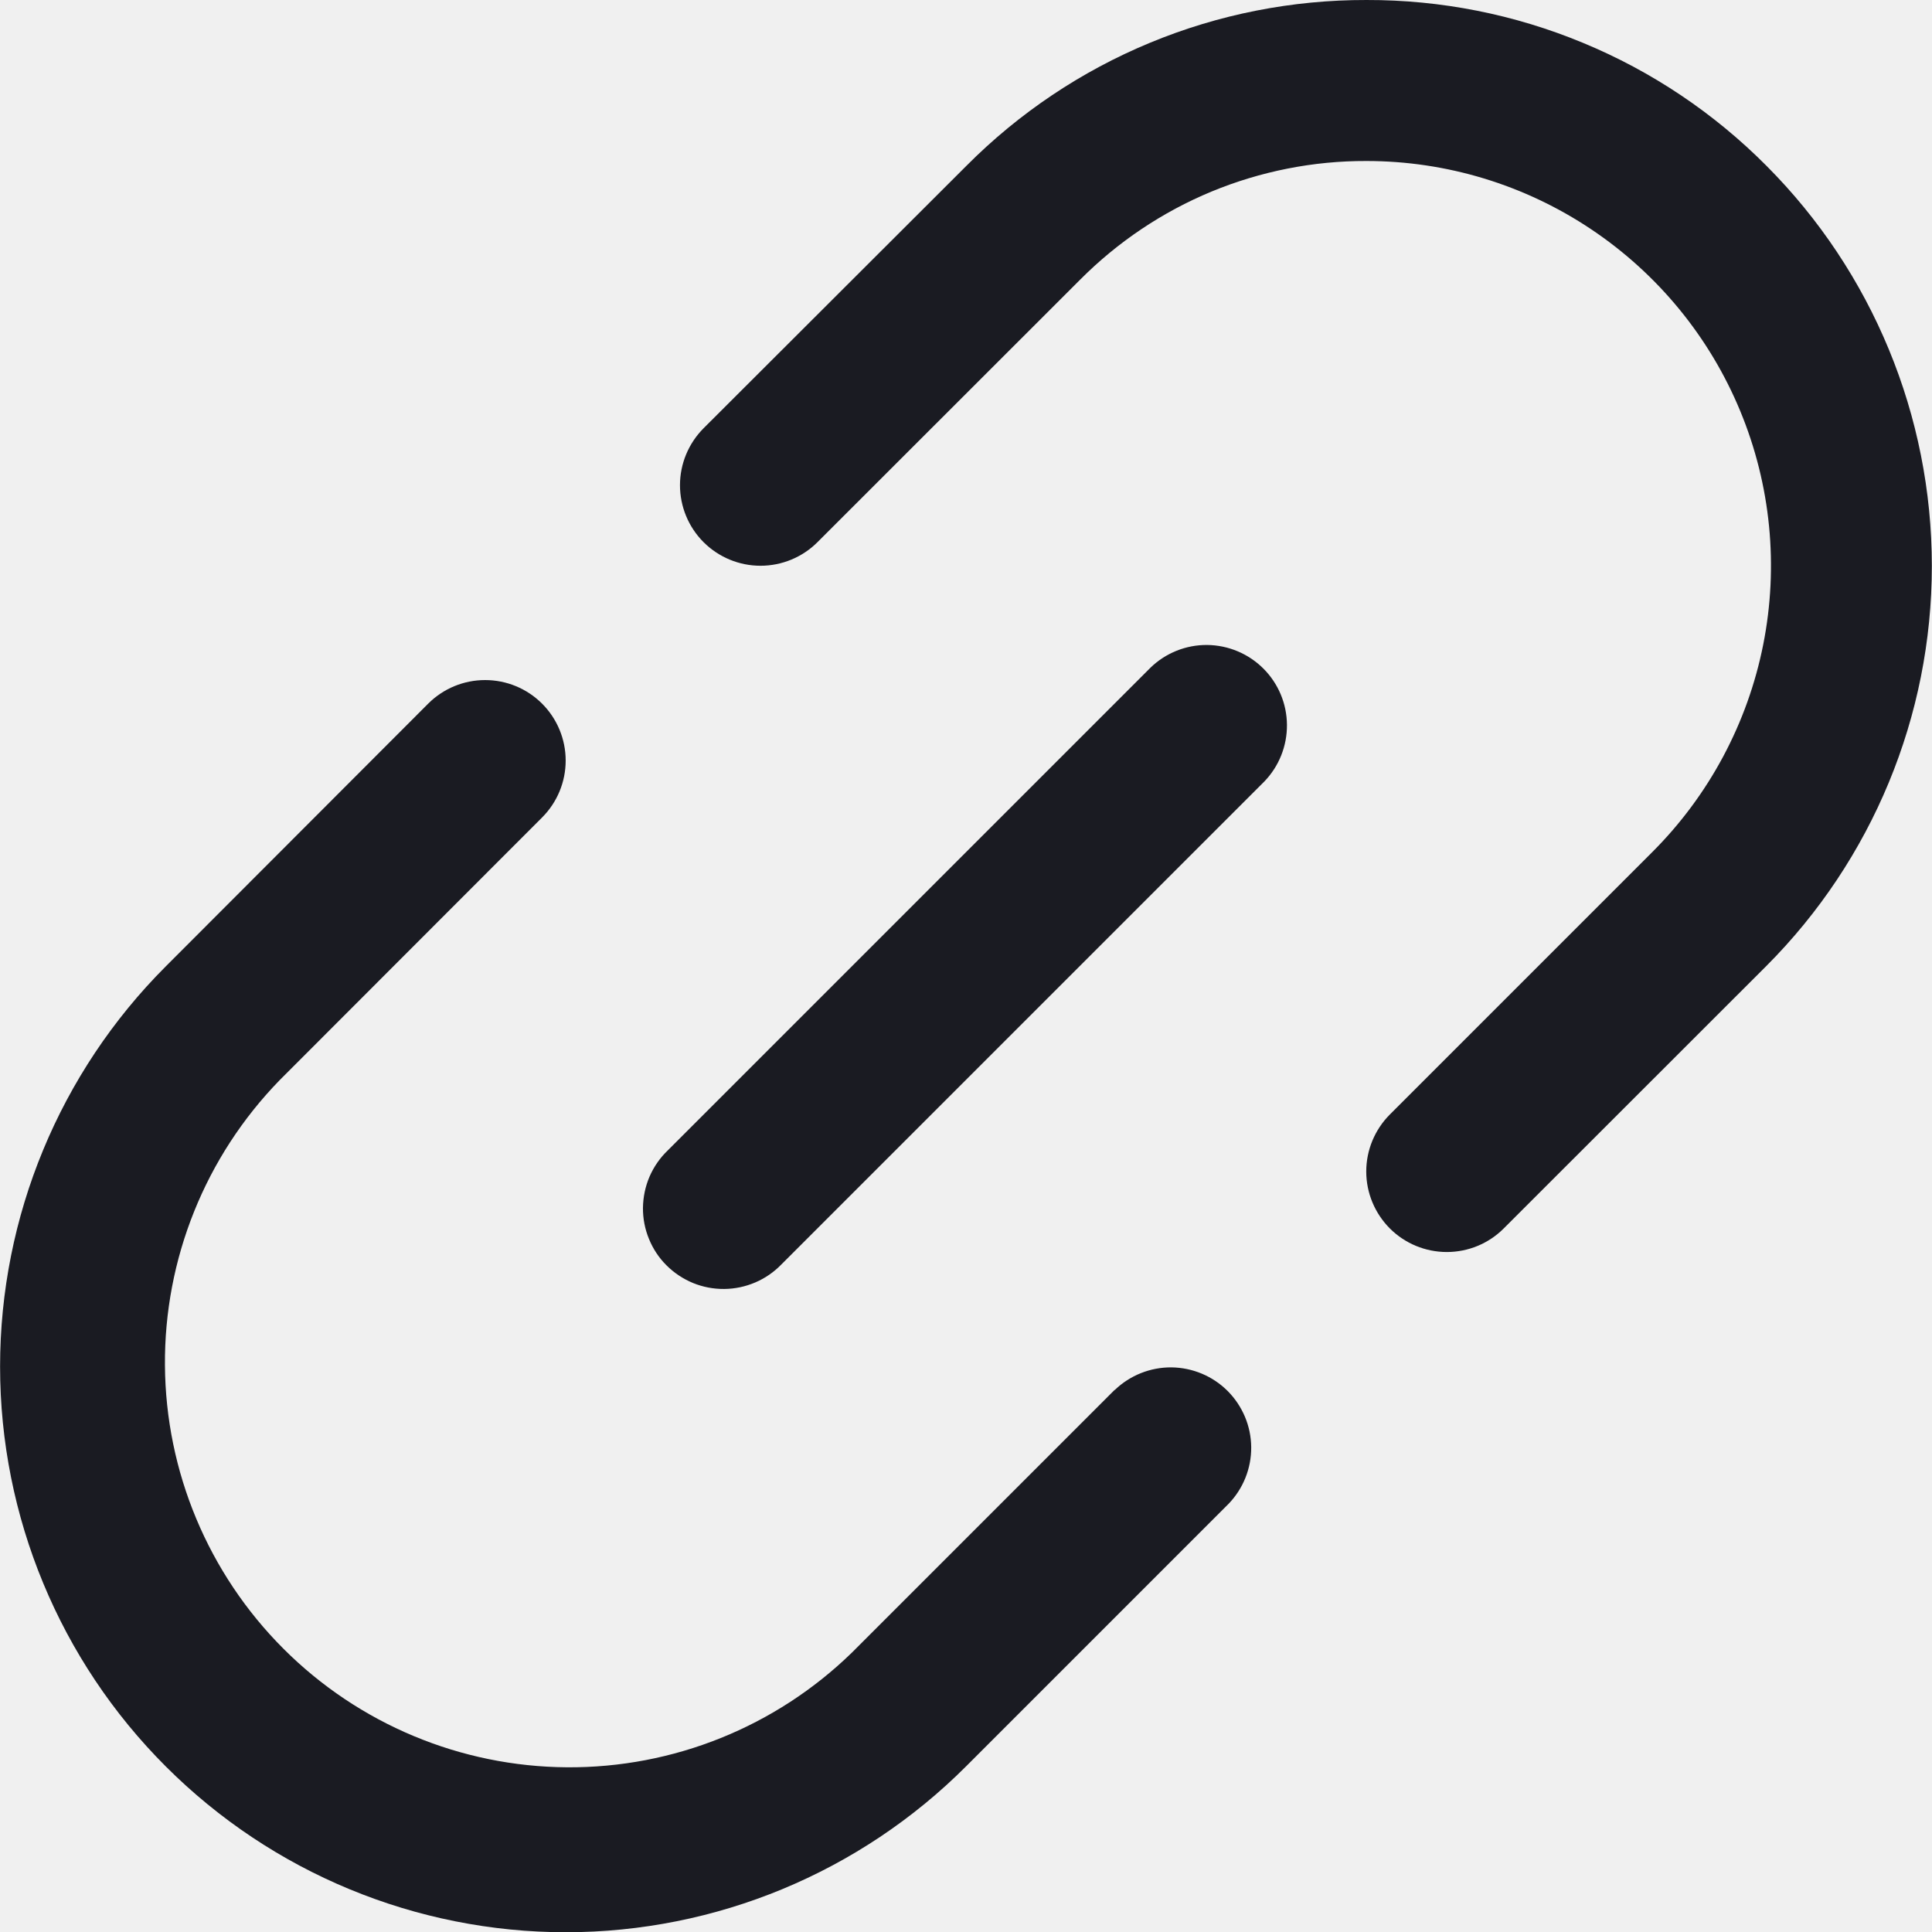
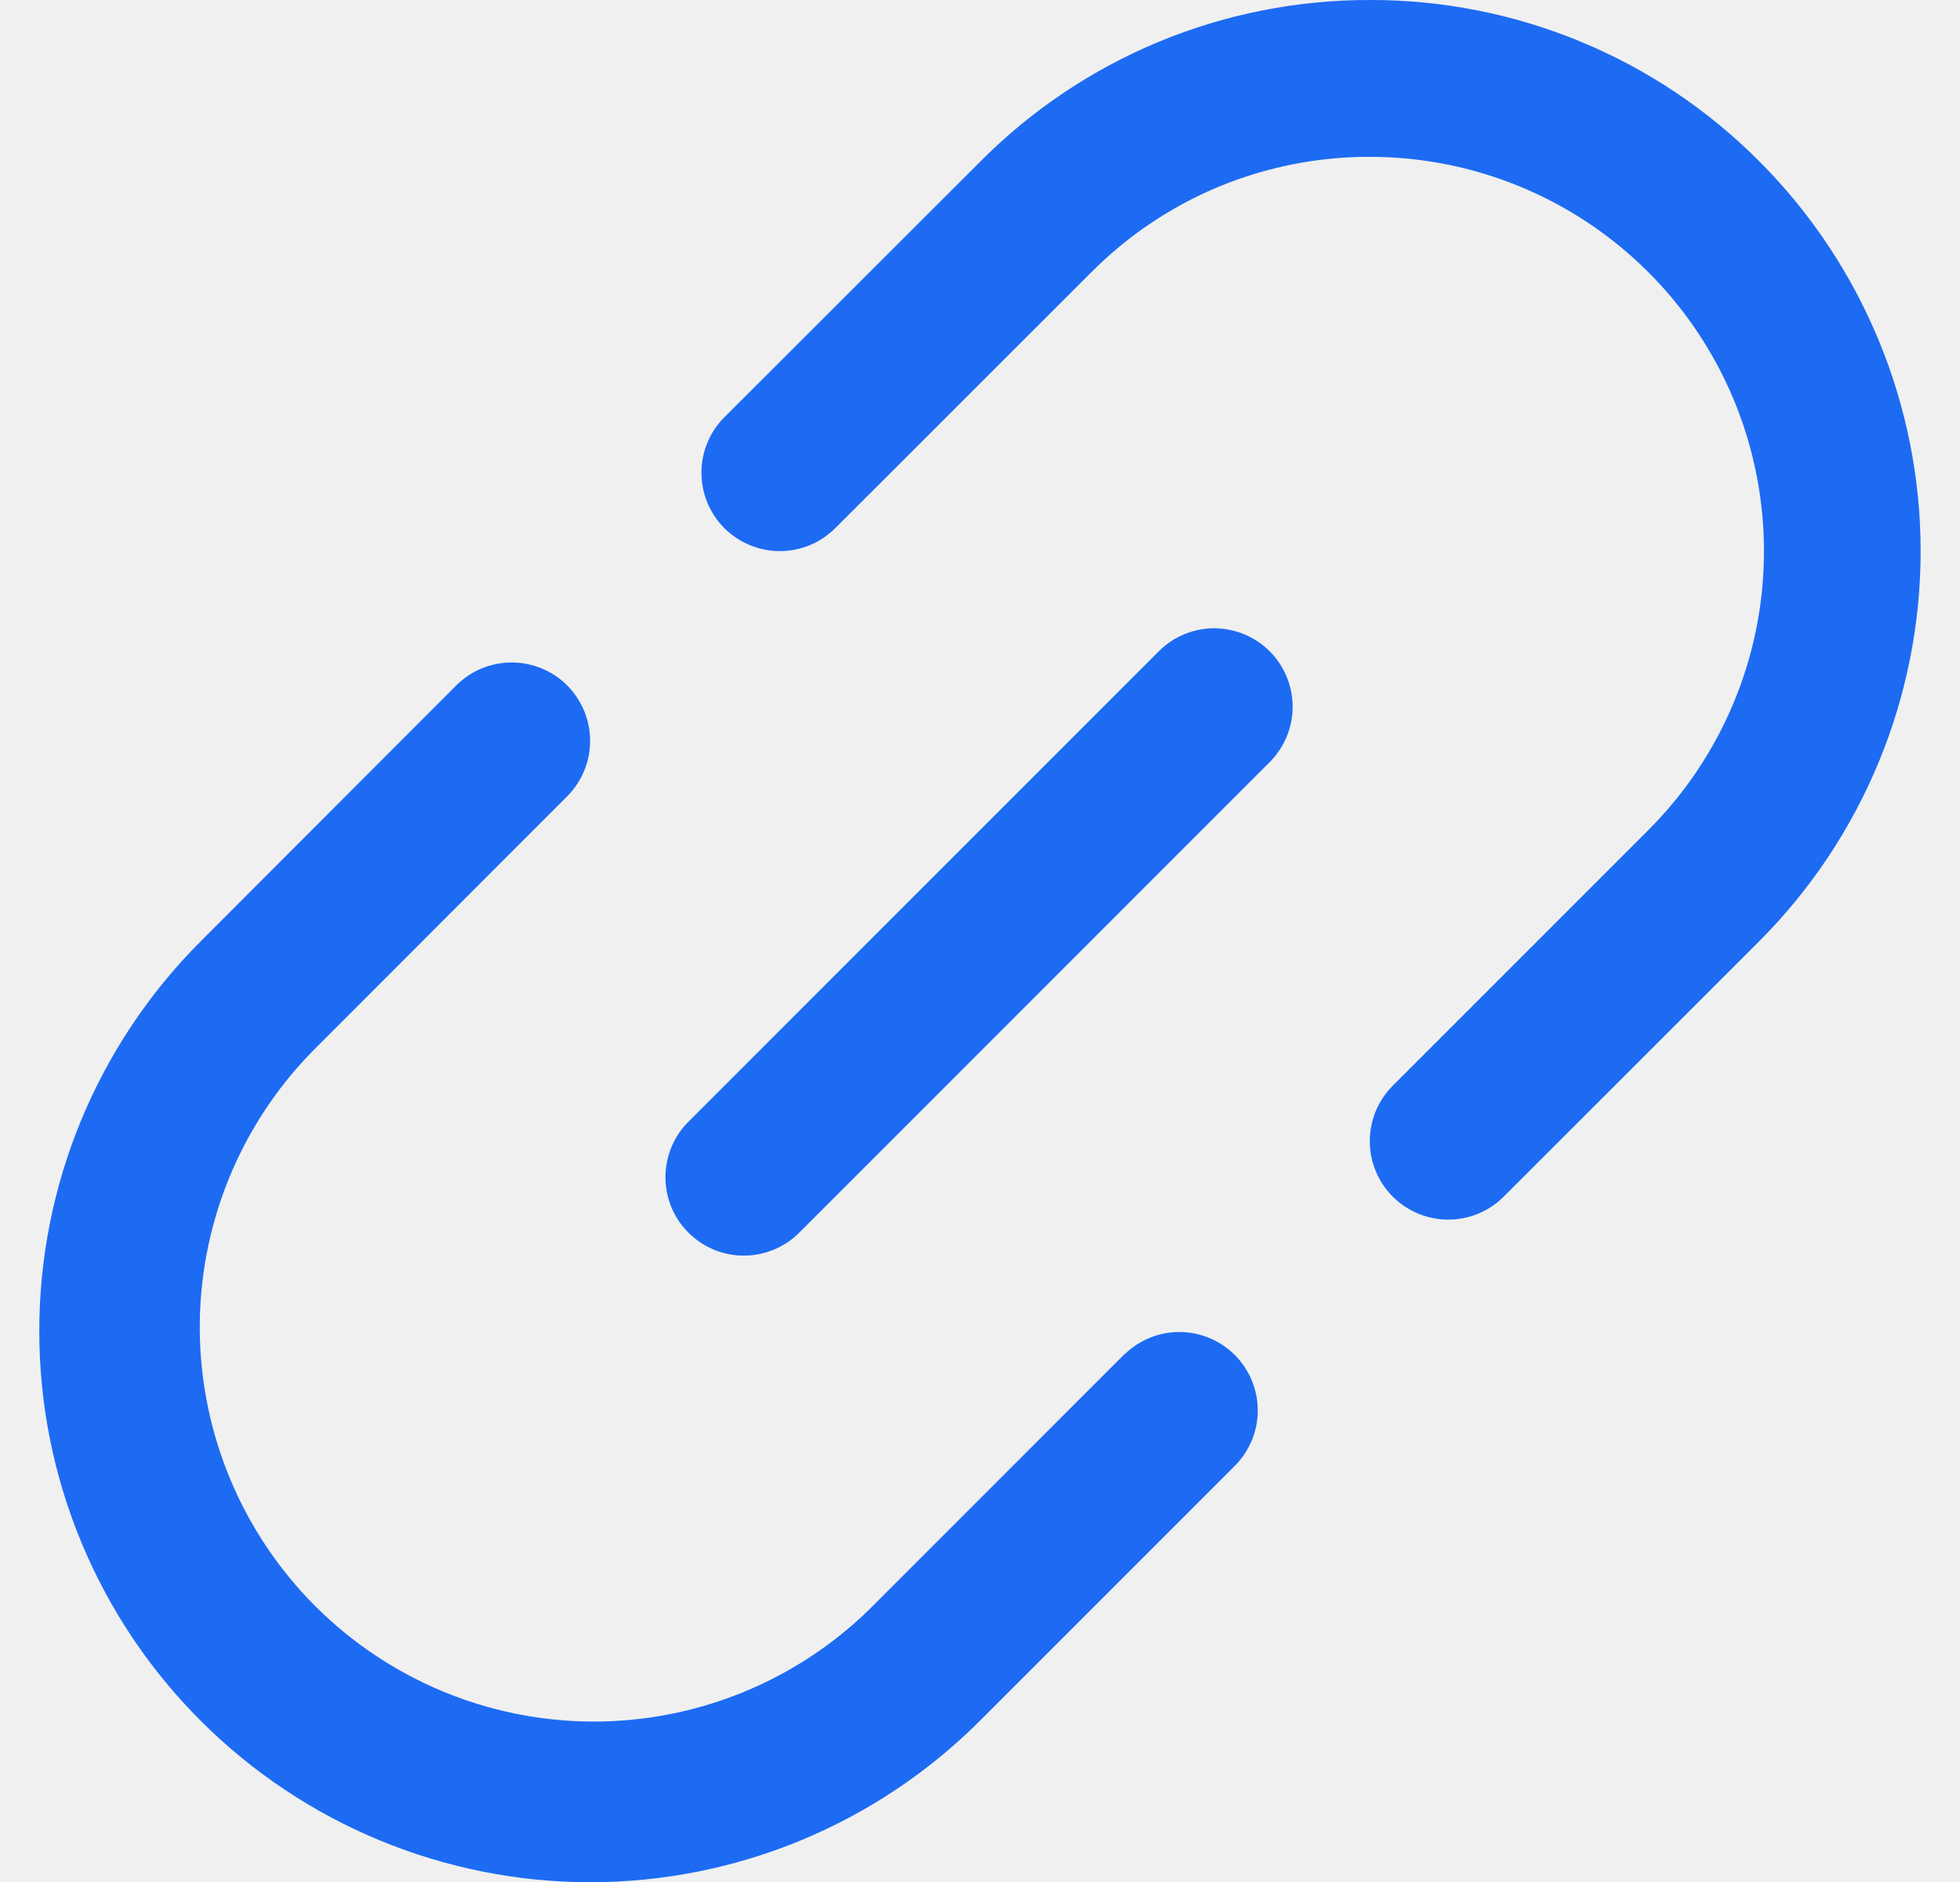
- <svg xmlns="http://www.w3.org/2000/svg" width="24" height="24" viewBox="0 0 24 24" fill="none">
-   <g id="icon/link" clip-path="url(#clip0_1215_5266)">
-     <path id="Vector" d="M13.845 17.267L10.583 20.529C9.636 21.451 8.364 21.963 7.043 21.954C5.721 21.945 4.456 21.416 3.522 20.482C2.587 19.547 2.058 18.282 2.049 16.961C2.039 15.639 2.551 14.367 3.472 13.42L6.734 10.155C6.922 9.967 7.027 9.713 7.027 9.448C7.027 9.182 6.921 8.928 6.734 8.741C6.546 8.553 6.292 8.448 6.026 8.448C5.761 8.448 5.507 8.553 5.319 8.741L2.058 12.006C0.741 13.324 0.001 15.112 0.001 16.976C0.001 18.84 0.742 20.628 2.061 21.945C3.379 23.263 5.167 24.003 7.031 24.003C8.895 24.002 10.682 23.261 12 21.943L15.262 18.681C15.444 18.492 15.545 18.24 15.543 17.978C15.541 17.715 15.435 17.465 15.25 17.279C15.065 17.094 14.814 16.989 14.552 16.986C14.29 16.984 14.037 17.085 13.848 17.267H13.845Z" fill="#1A1B22" />
-     <path id="Vector_2" d="M21.945 2.061C21.294 1.406 20.52 0.886 19.666 0.533C18.814 0.179 17.899 -0.002 16.976 2.46408e-05C16.052 -0.002 15.138 0.178 14.286 0.531C13.433 0.884 12.659 1.403 12.008 2.057L8.74 5.32C8.553 5.508 8.447 5.762 8.447 6.027C8.447 6.292 8.552 6.547 8.74 6.735C8.927 6.922 9.182 7.028 9.447 7.028C9.712 7.028 9.967 6.923 10.155 6.735L13.419 3.473C13.885 3.005 14.439 2.633 15.049 2.38C15.659 2.128 16.313 1.998 16.974 2C17.968 2 18.94 2.295 19.766 2.848C20.593 3.401 21.237 4.186 21.617 5.104C21.998 6.023 22.097 7.034 21.903 8.009C21.709 8.984 21.23 9.88 20.527 10.583L17.265 13.845C17.078 14.033 16.972 14.287 16.972 14.553C16.972 14.818 17.078 15.072 17.265 15.26C17.453 15.448 17.708 15.553 17.973 15.553C18.238 15.553 18.493 15.448 18.68 15.26L21.942 12C23.259 10.681 23.998 8.894 23.998 7.031C23.998 5.168 23.26 3.38 21.945 2.061Z" fill="#1A1B22" />
-     <path id="Vector_3" d="M14.293 8.293L8.293 14.293C8.197 14.385 8.121 14.496 8.068 14.618C8.016 14.74 7.989 14.871 7.987 15.004C7.986 15.136 8.011 15.268 8.062 15.391C8.112 15.514 8.186 15.626 8.28 15.719C8.374 15.813 8.486 15.887 8.609 15.938C8.732 15.988 8.863 16.013 8.996 16.012C9.129 16.011 9.26 15.983 9.382 15.931C9.504 15.879 9.614 15.803 9.707 15.707L15.707 9.707C15.889 9.518 15.989 9.266 15.987 9.004C15.985 8.741 15.88 8.491 15.694 8.305C15.509 8.12 15.258 8.015 14.996 8.012C14.734 8.01 14.481 8.111 14.293 8.293Z" fill="#1A1B22" />
+ <svg xmlns="http://www.w3.org/2000/svg" width="25" height="24" viewBox="0 0 25 24" fill="none">
+   <g id="icon/link" clip-path="url(#clip0_1325_3781)">
+     <path id="Vector" d="M14.345 17.267L11.083 20.529C10.136 21.451 8.864 21.962 7.542 21.954C6.221 21.945 4.956 21.416 4.021 20.482C3.087 19.547 2.558 18.282 2.548 16.961C2.539 15.639 3.051 14.367 3.972 13.42L7.234 10.155C7.422 9.967 7.527 9.713 7.527 9.448C7.527 9.182 7.421 8.928 7.234 8.74C7.046 8.553 6.791 8.448 6.526 8.448C6.261 8.448 6.007 8.553 5.819 8.741L2.558 12.006C1.24 13.324 0.5 15.112 0.501 16.976C0.501 18.84 1.242 20.628 2.561 21.945C3.879 23.263 5.667 24.003 7.531 24.003C9.395 24.002 11.182 23.261 12.5 21.943L15.762 18.681C15.944 18.492 16.045 18.24 16.043 17.978C16.04 17.715 15.935 17.465 15.75 17.279C15.564 17.094 15.314 16.989 15.051 16.986C14.789 16.984 14.537 17.085 14.348 17.267H14.345Z" fill="#1D6BF3" />
+     <path id="Vector_2" d="M22.444 2.061C21.793 1.406 21.019 0.886 20.166 0.533C19.313 0.179 18.398 -0.002 17.475 2.46408e-05C16.552 -0.002 15.638 0.178 14.785 0.531C13.932 0.884 13.158 1.403 12.507 2.057L9.24 5.32C9.052 5.508 8.947 5.762 8.947 6.027C8.947 6.292 9.052 6.547 9.239 6.735C9.427 6.922 9.681 7.028 9.947 7.028C10.212 7.028 10.466 6.923 10.654 6.735L13.919 3.473C14.384 3.005 14.938 2.633 15.548 2.38C16.159 2.128 16.813 1.998 17.473 2C18.467 2 19.439 2.295 20.266 2.848C21.092 3.401 21.736 4.186 22.117 5.104C22.497 6.023 22.597 7.034 22.403 8.009C22.209 8.984 21.73 9.88 21.027 10.583L17.765 13.845C17.577 14.033 17.472 14.287 17.472 14.553C17.472 14.818 17.577 15.072 17.765 15.26C17.953 15.448 18.207 15.553 18.473 15.553C18.738 15.553 18.992 15.448 19.18 15.26L22.442 12C23.758 10.681 24.497 8.894 24.498 7.031C24.498 5.168 23.759 3.38 22.444 2.061Z" fill="#1D6BF3" />
+     <path id="Vector_3" d="M14.793 8.293L8.793 14.293C8.698 14.385 8.621 14.495 8.569 14.617C8.517 14.739 8.489 14.871 8.488 15.004C8.487 15.136 8.512 15.268 8.562 15.391C8.612 15.514 8.687 15.625 8.781 15.719C8.875 15.813 8.986 15.887 9.109 15.938C9.232 15.988 9.364 16.013 9.496 16.012C9.629 16.011 9.76 15.983 9.882 15.931C10.004 15.879 10.115 15.802 10.207 15.707L16.207 9.707C16.389 9.518 16.49 9.266 16.488 9.004C16.485 8.741 16.38 8.491 16.195 8.305C16.009 8.12 15.759 8.015 15.496 8.012C15.234 8.01 14.982 8.111 14.793 8.293Z" fill="#1D6BF3" />
  </g>
  <defs>
-     <clipPath id="clip0_1215_5266">
-       <rect width="24" height="24" fill="white" />
+     <clipPath id="clip0_1325_3781">
+       <rect width="24" height="24" fill="white" transform="translate(0.5)" />
    </clipPath>
  </defs>
</svg>
